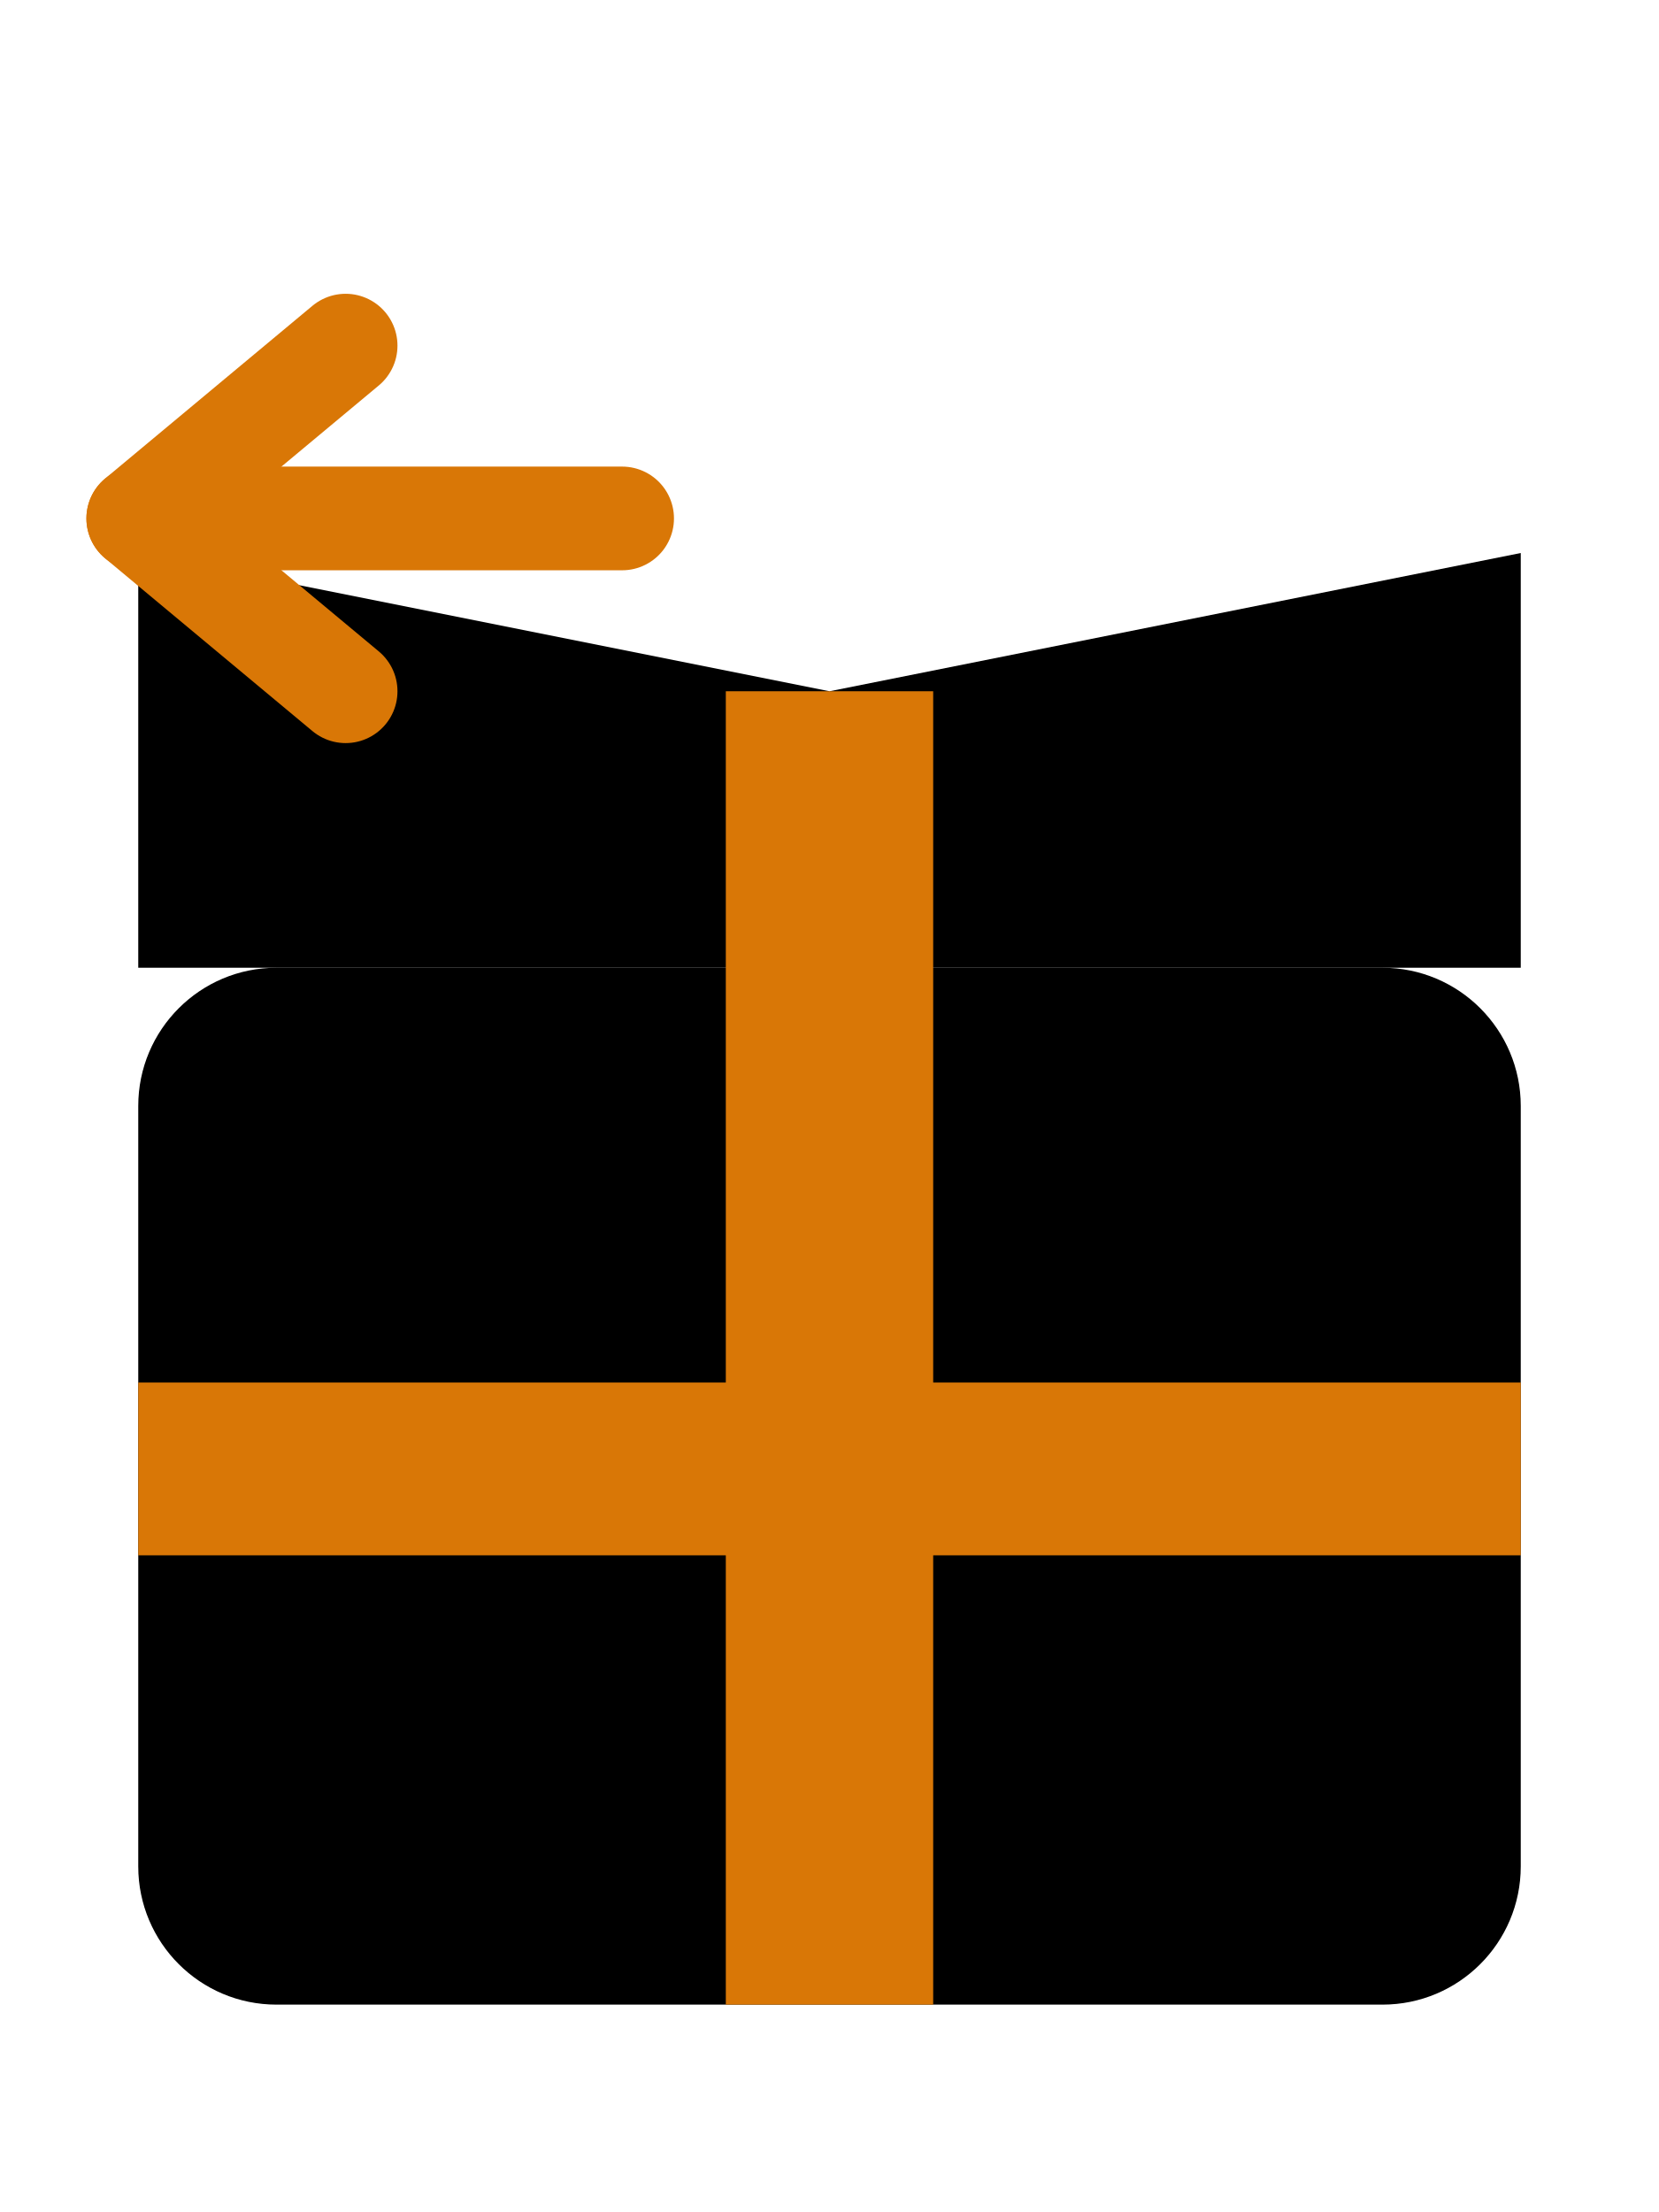
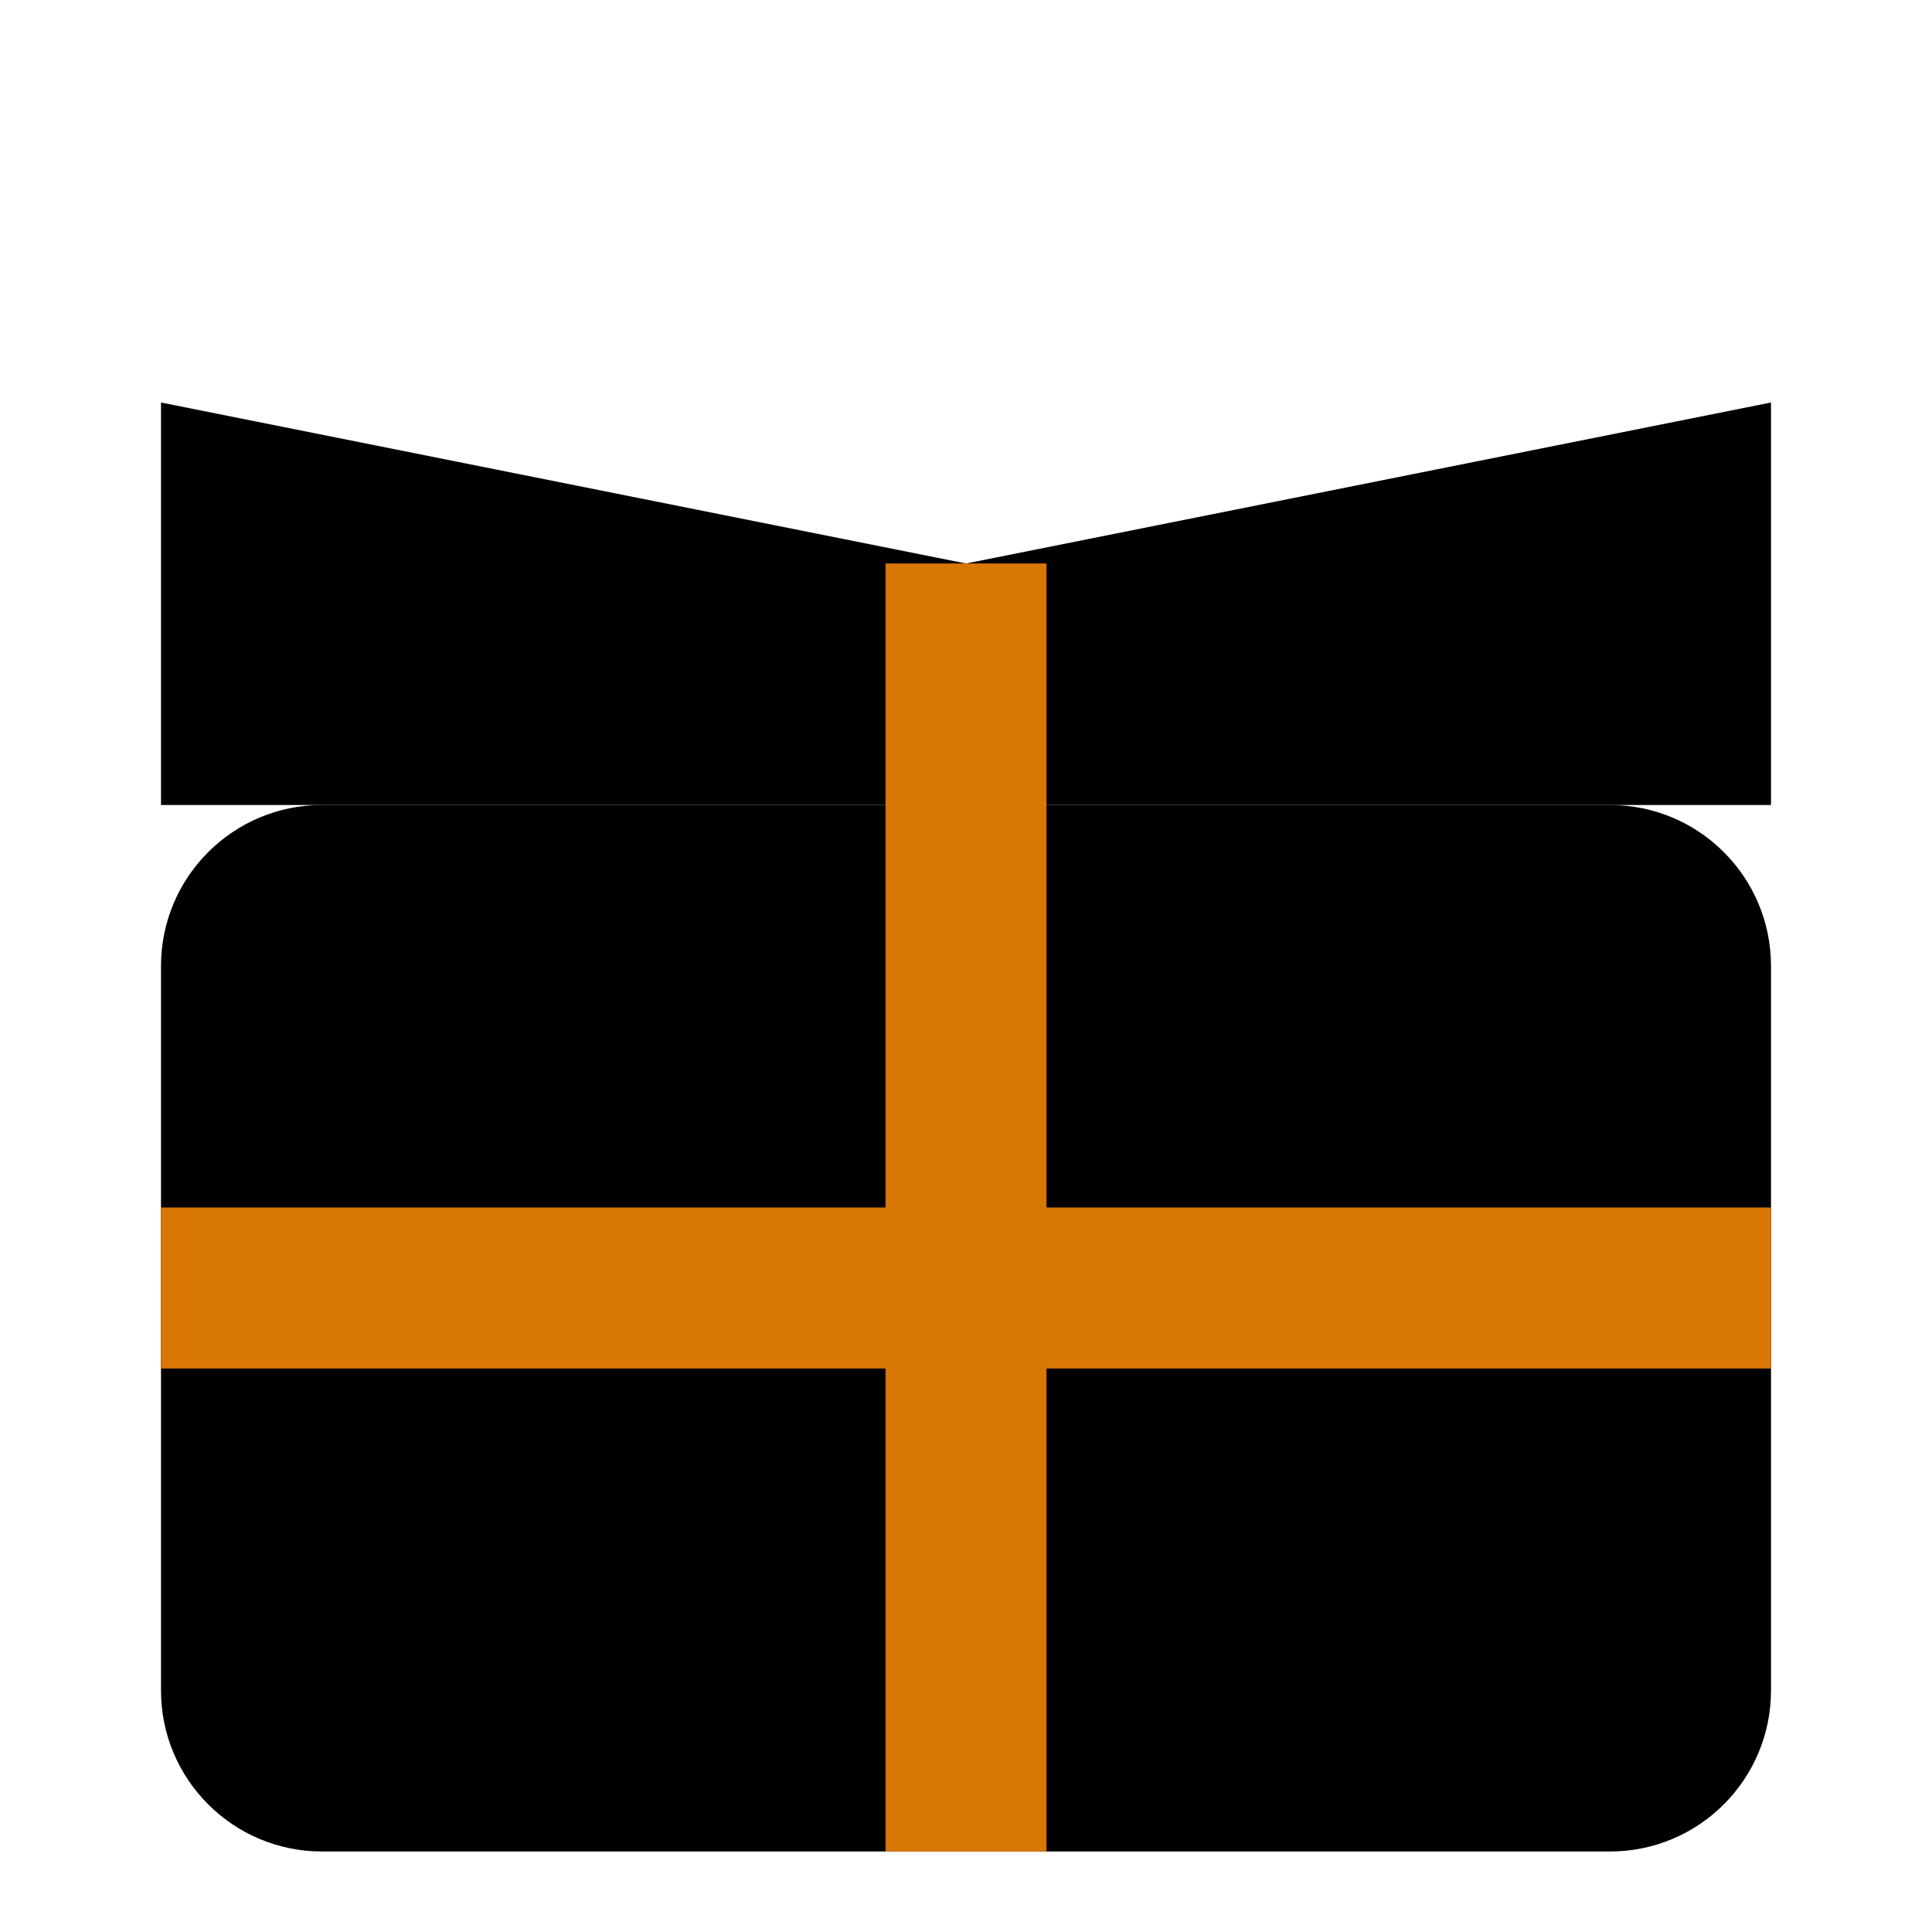
- <svg xmlns="http://www.w3.org/2000/svg" viewBox="0 0 24 32" width="24" height="32" fill="currentColor" aria-hidden="true">
-   <rect x="2" y="14" width="20" height="15" rx="2" fill="currentColor" />
-   <path d="M2 14 L2 8 L12 10 L12 14 Z" fill="currentColor" />
-   <path d="M22 14 L22 8 L12 10 L12 14 Z" fill="currentColor" />
-   <rect x="10.5" y="10" width="3" height="19" rx="0" fill="#D97706" />
-   <rect x="2" y="20" width="20" height="2.5" rx="0" fill="#D97706" />
-   <path d="M5 5 L2 7.5 L5 10" stroke="#D97706" stroke-width="1.5" fill="none" stroke-linecap="round" stroke-linejoin="round" />
-   <line x1="2" y1="7.5" x2="9" y2="7.5" stroke="#D97706" stroke-width="1.5" stroke-linecap="round" />
+ <svg xmlns="http://www.w3.org/2000/svg" viewBox="0 0 24 24" fill="currentColor" aria-hidden="true">
+   <rect x="2" y="10" width="20" height="13" rx="2" fill="currentColor" />
+   <path d="M2 10 L2 5 L12 7 L12 10 Z" fill="currentColor" />
+   <path d="M22 10 L22 5 L12 7 L12 10 Z" fill="currentColor" />
+   <rect x="11" y="7" width="2" height="16" fill="#D97706" />
+   <rect x="2" y="15" width="20" height="2" fill="#D97706" />
</svg>
